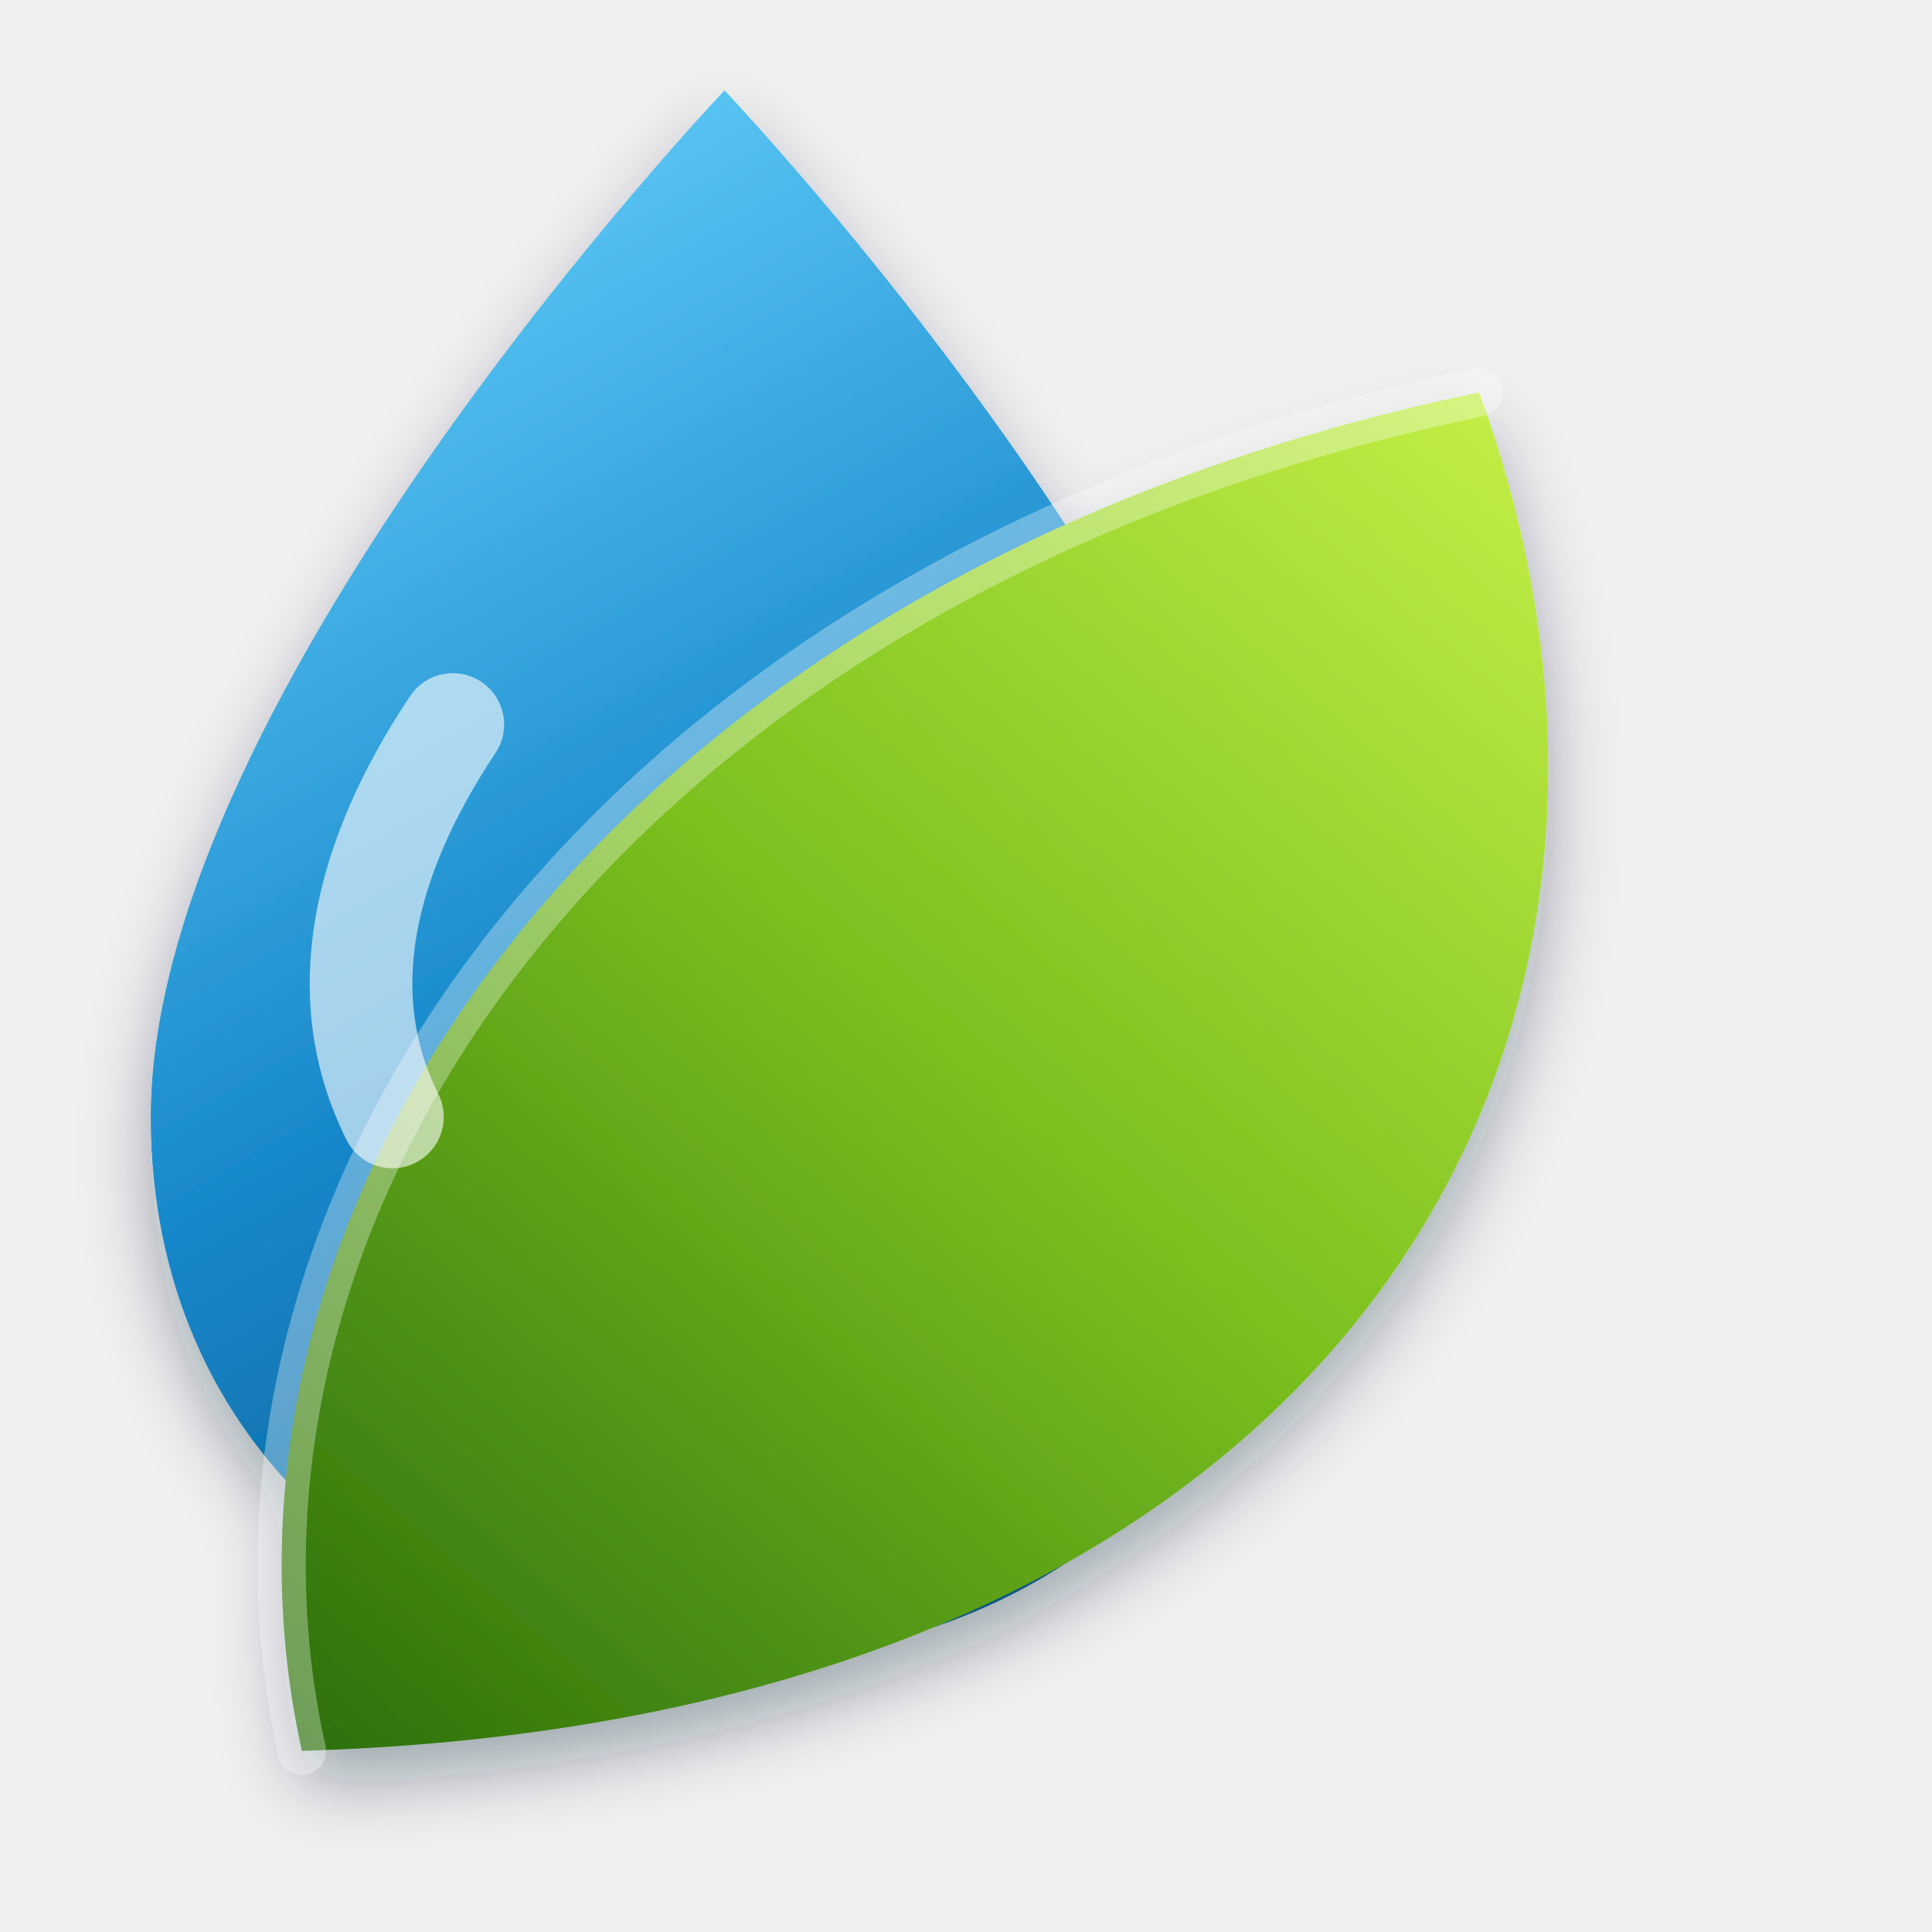
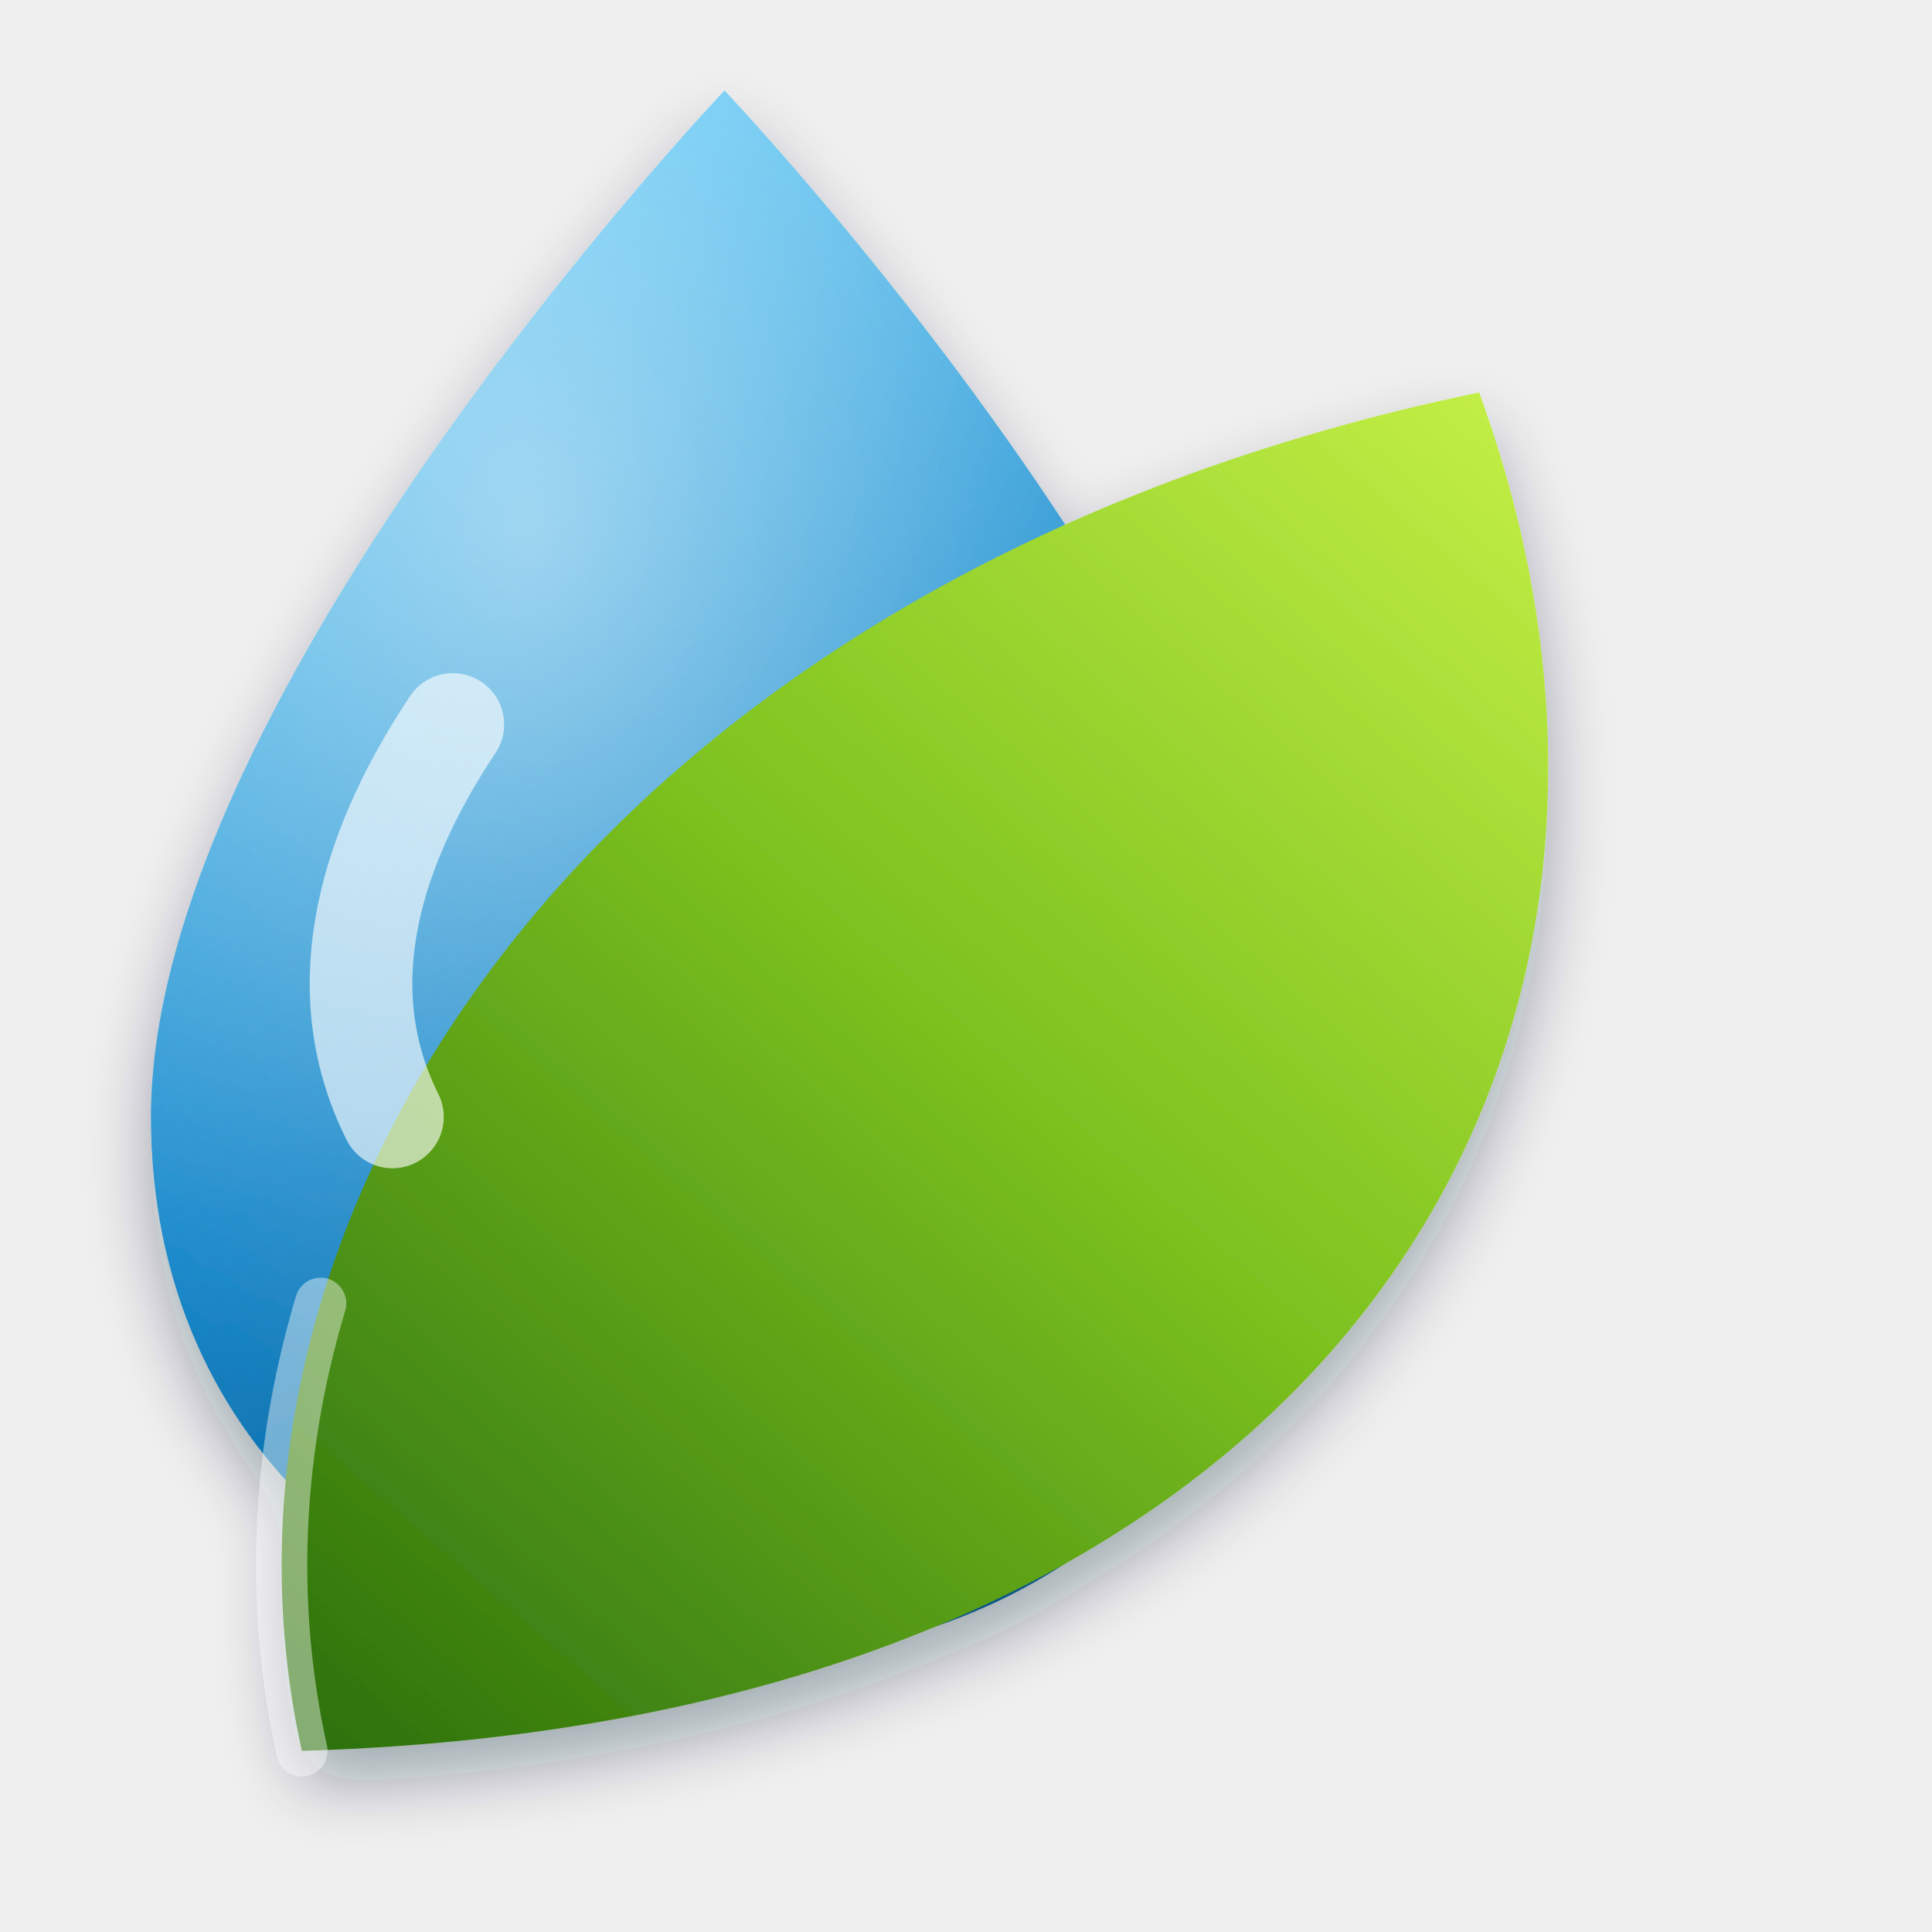
<svg xmlns="http://www.w3.org/2000/svg" viewBox="0 0 64 64" width="64" height="64">
  <defs>
-     <linearGradient id="aqDrop" x1="12" y1="8" x2="38" y2="53" gradientUnits="userSpaceOnUse">
+     <path id="aqDrop" d="M24 3C24 3 5 23 5 37c0 11 8.5 18 19 18s19-7 19-18C43 23 24 3 24 3Z" />
+     <path id="aqLeaf" d="M10 58C6 40 20 19 49 13 57 35 44 57 10 58Z" />
+     <linearGradient id="aqDropFill" x1="12" y1="8" x2="38" y2="53" gradientUnits="userSpaceOnUse">
      <stop offset="0" stop-color="#5cc7f5" />
      <stop offset=".5" stop-color="#1586c9" />
      <stop offset="1" stop-color="#07527f" />
    </linearGradient>
-     <linearGradient id="aqLeaf" x1="49" y1="13" x2="10" y2="58" gradientUnits="userSpaceOnUse">
+     <linearGradient id="aqLeafFill" x1="49" y1="13" x2="10" y2="58" gradientUnits="userSpaceOnUse">
      <stop offset="0" stop-color="#c2ee45" />
      <stop offset=".46" stop-color="#7cc11f" />
      <stop offset="1" stop-color="#2c700d" />
    </linearGradient>
-     <radialGradient id="aqSheen" cx=".33" cy=".28" r=".6">
+     <radialGradient id="aqBodySheen" cx=".33" cy=".28" r=".6">
      <stop offset="0" stop-color="#ffffff" stop-opacity=".5" />
      <stop offset="1" stop-color="#ffffff" stop-opacity="0" />
    </radialGradient>
+     <linearGradient id="aqSweep" x1="0" y1="0" x2="1" y2="0">
+       <stop offset="0" stop-color="#ffffff" stop-opacity="0" />
+       <stop offset=".42" stop-color="#ffffff" stop-opacity=".55" />
+       <stop offset=".5" stop-color="#eaffff" stop-opacity=".85" />
+       <stop offset=".58" stop-color="#ffffff" stop-opacity=".55" />
+       <stop offset="1" stop-color="#ffffff" stop-opacity="0" />
+     </linearGradient>
+     <clipPath id="aqDropClip">
+       <use href="#aqDrop" />
+     </clipPath>
    <filter id="aqShadow" x="-24%" y="-24%" width="148%" height="148%">
      <feDropShadow dx="0" dy="1.1" stdDeviation="1.15" flood-color="#062338" flood-opacity=".34" />
    </filter>
+     <style>
+       /* Always-on, deliberately slow: this is a mark, not a banner. Everything is
+          paused for visitors who ask for reduced motion (the media query works inside
+          an SVG used as an image, which is how the site renders it). */
+       .aq-breathe { animation: aq-breathe 9s ease-in-out infinite alternate; transform-box: fill-box; transform-origin: 50% 62%; }
+       .aq-sweep   { animation: aq-sweep 7s cubic-bezier(.5, 0, .3, 1) infinite; transform-box: fill-box; }
+       .aq-leaf    { animation: aq-sway 8.5s ease-in-out infinite alternate; transform-box: fill-box; transform-origin: 8% 94%; }
+       .aq-rim     { stroke-dasharray: 15 165; animation: aq-trace 7s linear infinite; }
+       .aq-glint   { animation: aq-glint 4.5s ease-in-out infinite alternate; }
+ 
+       @keyframes aq-breathe { from { transform: scale(1); } to { transform: scale(1.028); } }
+       @keyframes aq-sway    { from { transform: rotate(-1.7deg); } to { transform: rotate(1.5deg); } }
+       @keyframes aq-glint   { from { opacity: .45; } to { opacity: .85; } }
+       /* the light travels across, then holds off-canvas before it returns */
+       @keyframes aq-sweep {
+         0%   { transform: translate(-34px, 0) rotate(17deg); }
+         42%  { transform: translate(76px, 0) rotate(17deg); }
+         100% { transform: translate(76px, 0) rotate(17deg); }
+       }
+       @keyframes aq-trace { from { stroke-dashoffset: 0; } to { stroke-dashoffset: -180; } }
+ 
+       @media (prefers-reduced-motion: reduce) {
+         .aq-breathe, .aq-sweep, .aq-leaf, .aq-rim, .aq-glint { animation: none; }
+         .aq-rim { stroke-dasharray: none; }
+       }
+     </style>
  </defs>
  <g filter="url(#aqShadow)">
-     <path id="drop" d="M24 3C24 3 5 23 5 37c0 11 8.5 18 19 18s19-7 19-18C43 23 24 3 24 3Z" fill="url(#aqDrop)" />
-     <use href="#drop" fill="url(#aqSheen)" />
-     <path d="M10 58C6 40 20 19 49 13 57 35 44 57 10 58Z" fill="url(#aqLeaf)" />
+     <g class="aq-breathe">
+       <use href="#aqDrop" fill="url(#aqDropFill)" />
+       <use href="#aqDrop" fill="url(#aqBodySheen)" />
+       <g clip-path="url(#aqDropClip)">
+         <rect class="aq-sweep" x="-16" y="-14" width="15" height="92" fill="url(#aqSweep)" />
+       </g>
+     </g>
+     <use href="#aqLeaf" class="aq-leaf" fill="url(#aqLeafFill)" />
  </g>
-   <path d="M10 58C6 40 20 19 49 13" fill="none" stroke="#ffffff" stroke-opacity=".32" stroke-width="1.6" stroke-linecap="round" />
-   <path d="M15 24c-3 4.5-4 9-2 13" fill="none" stroke="#ffffff" stroke-opacity=".6" stroke-width="3.4" stroke-linecap="round" />
+   <path class="aq-rim" d="M10 58C6 40 20 19 49 13" fill="none" stroke="#ffffff" stroke-opacity=".42" stroke-width="1.7" stroke-linecap="round" />
+   <path class="aq-glint" d="M15 24c-3 4.5-4 9-2 13" fill="none" stroke="#ffffff" stroke-opacity=".62" stroke-width="3.4" stroke-linecap="round" />
</svg>
